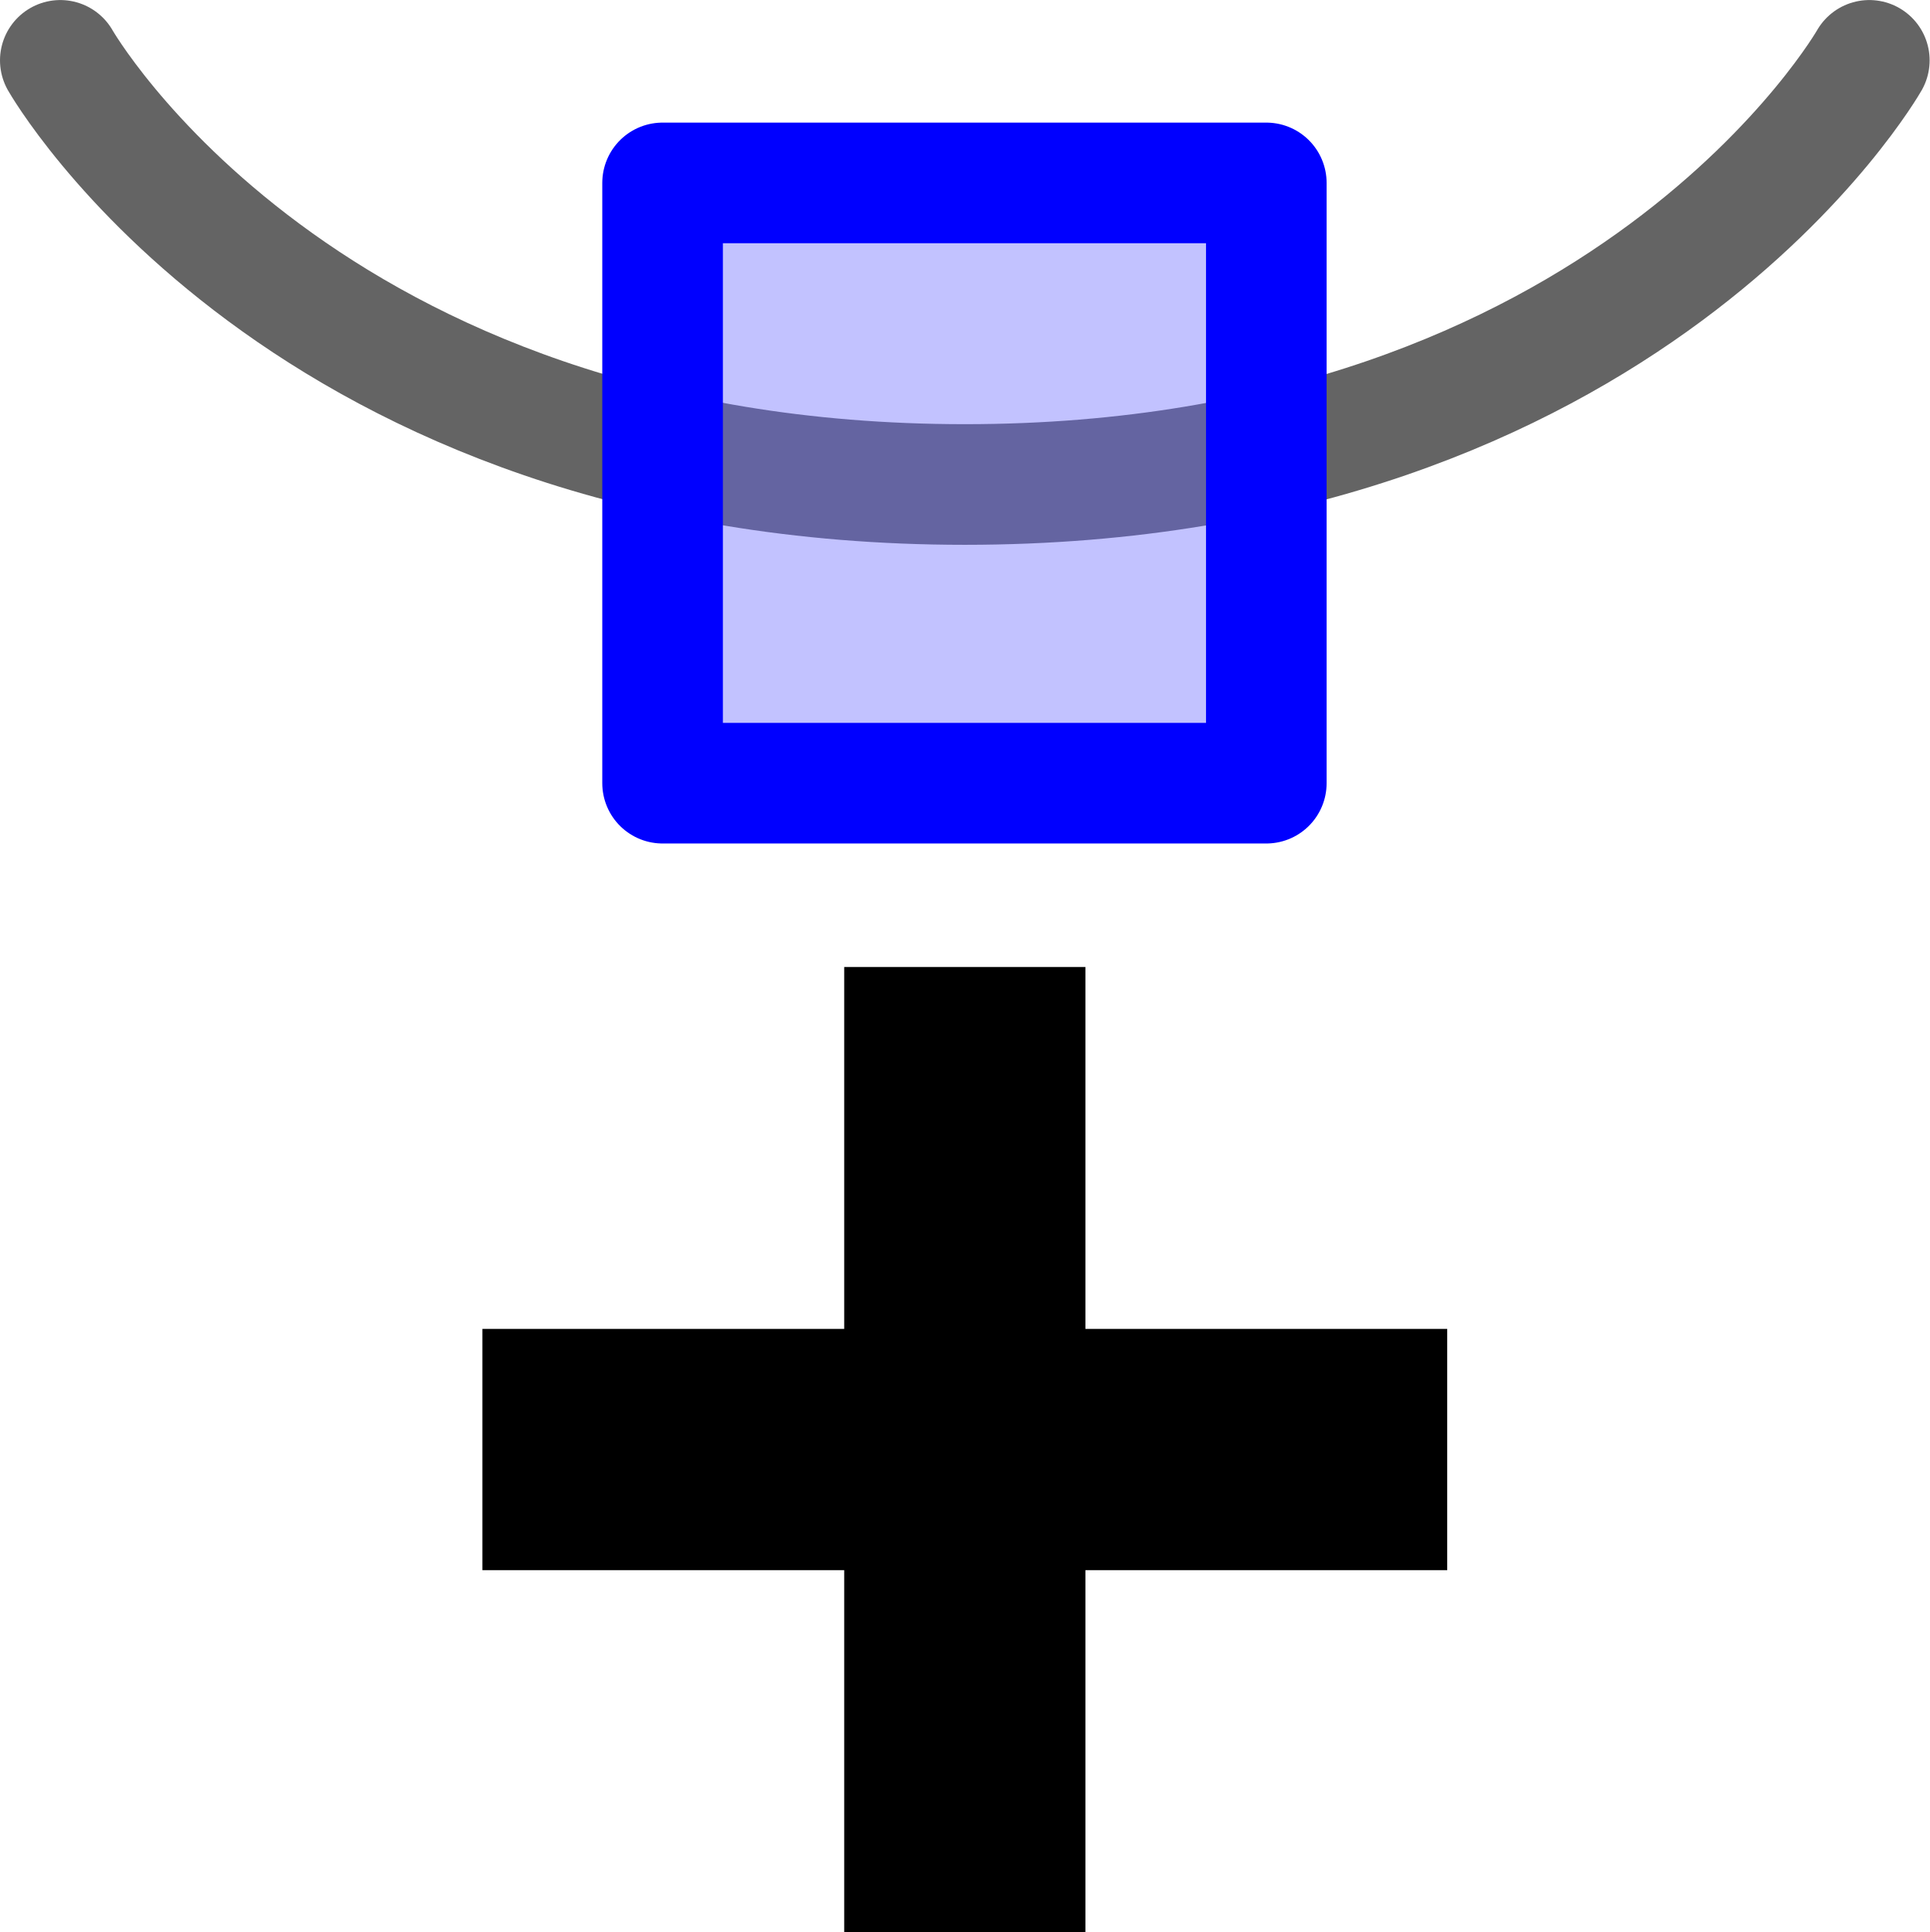
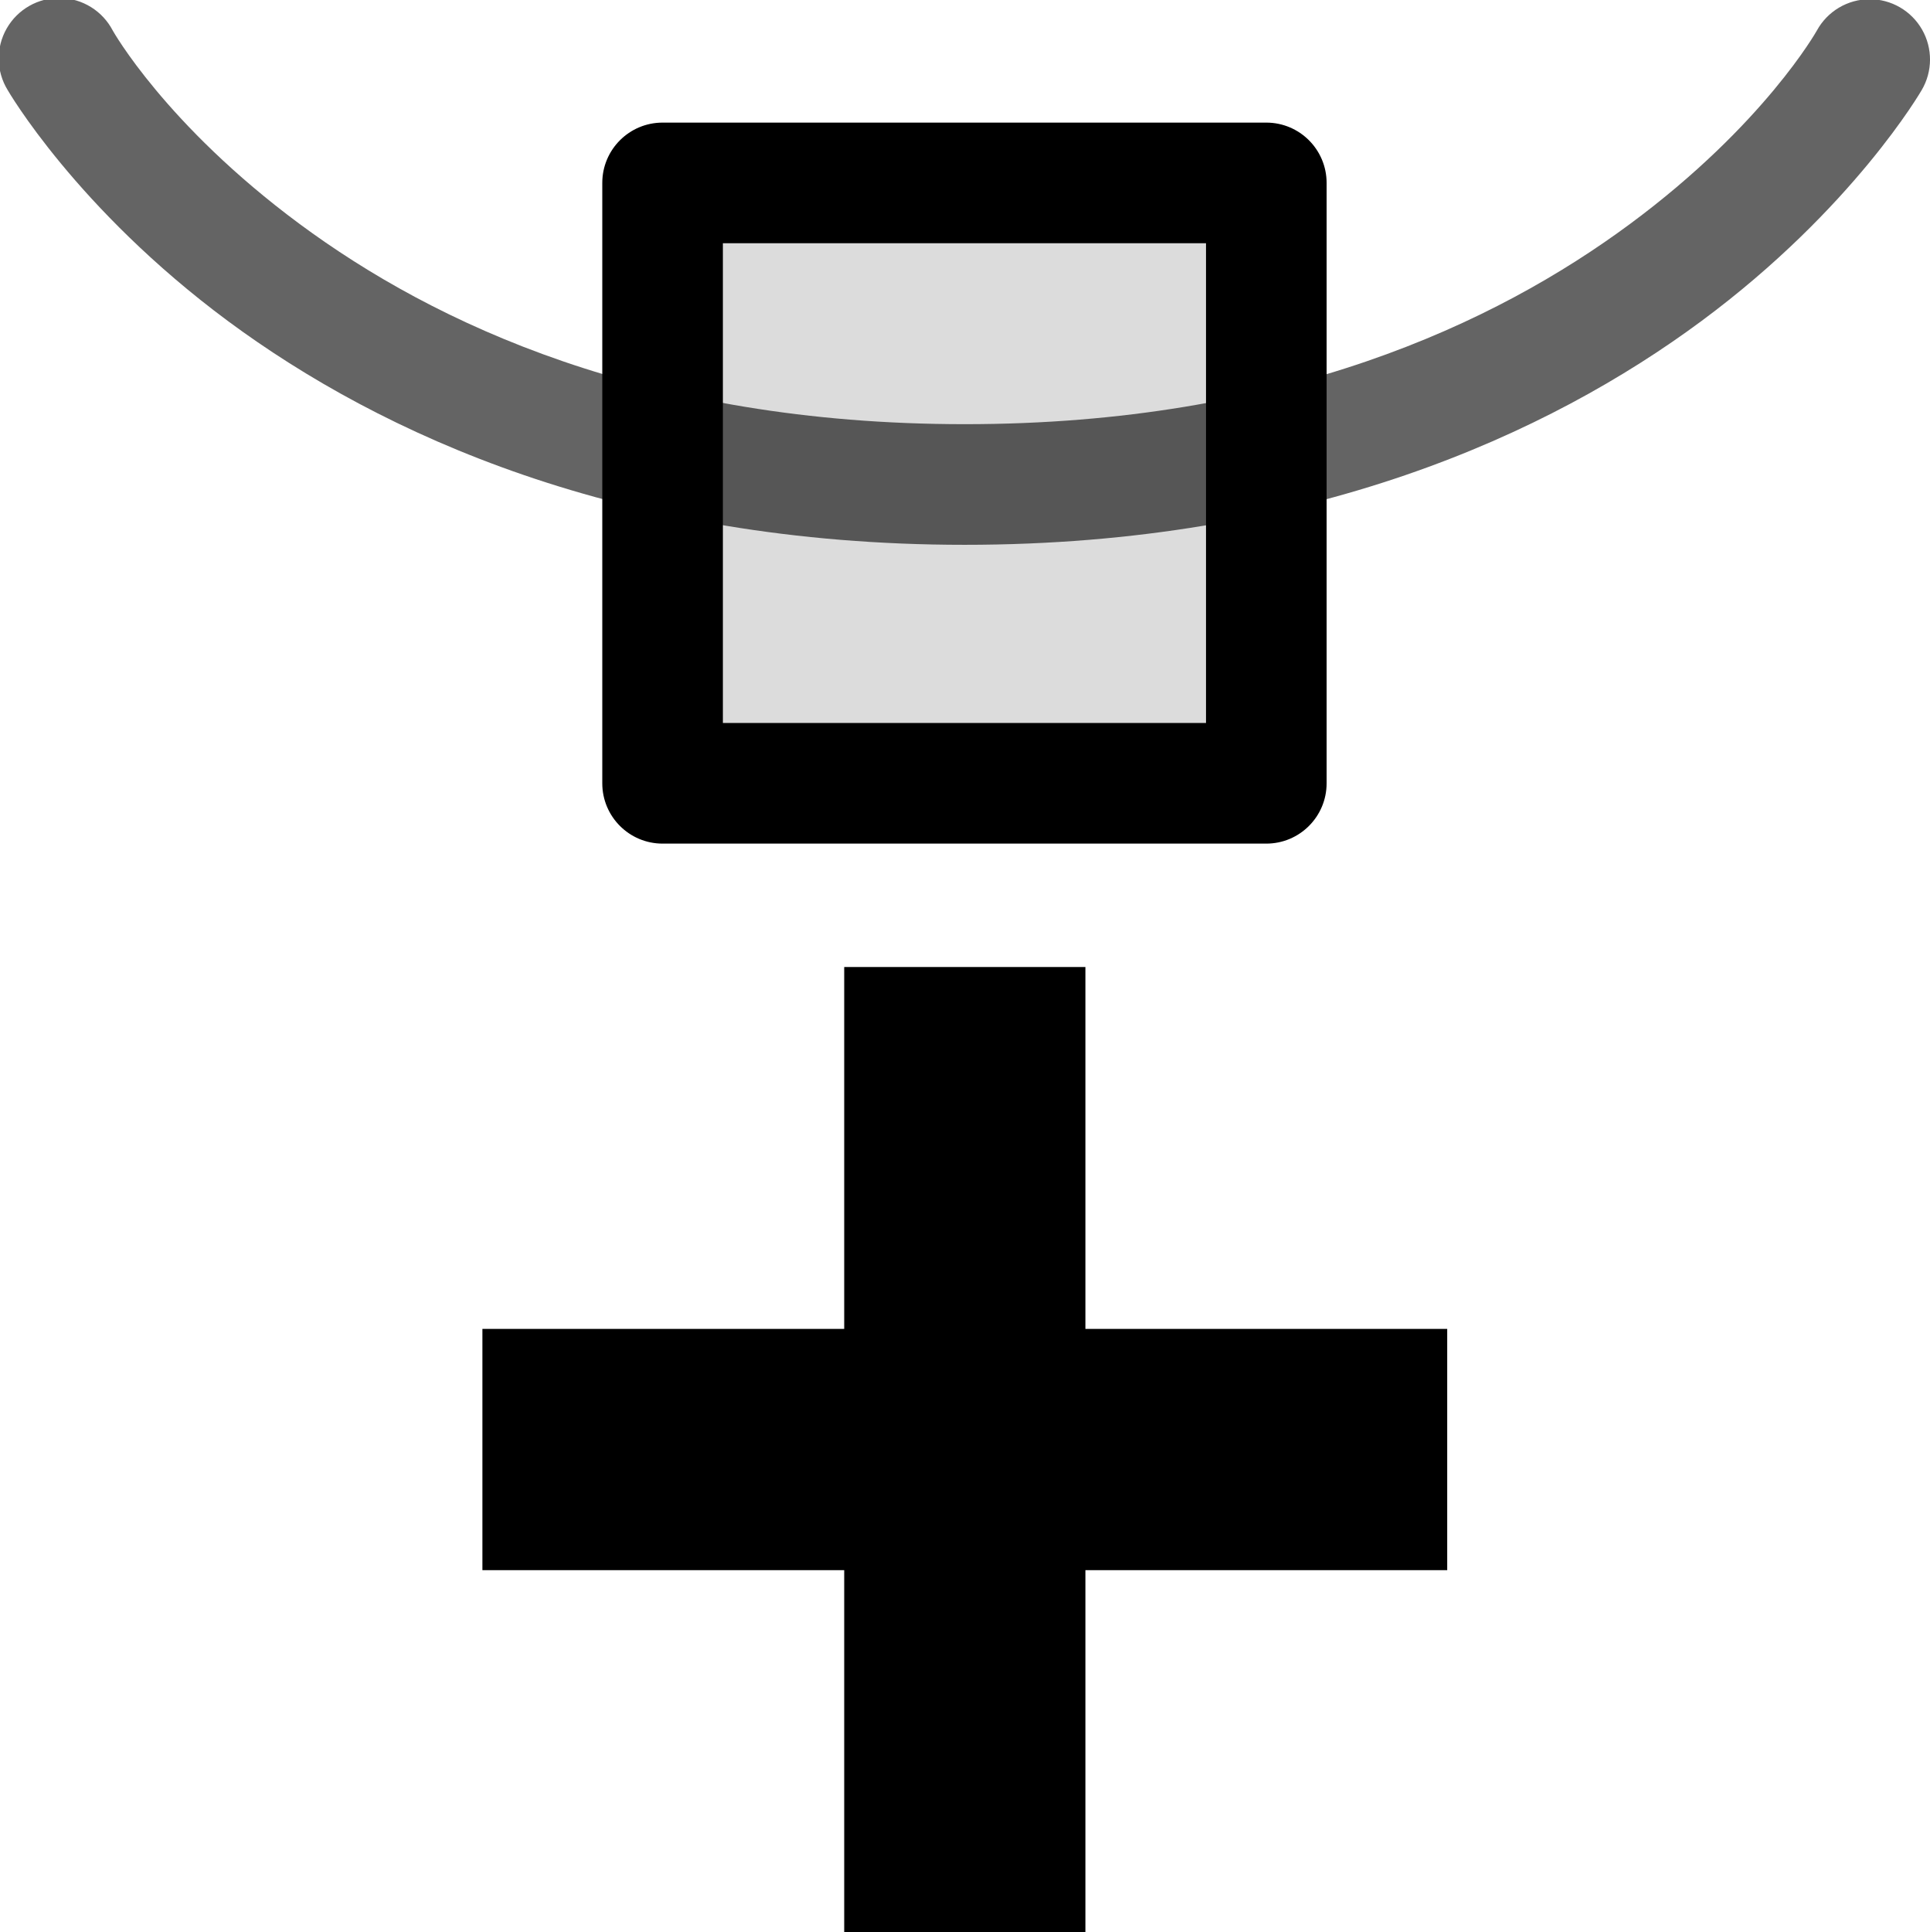
- <svg xmlns="http://www.w3.org/2000/svg" id="svg1" width="16" height="16.016">
-   <defs id="defs3">
- 
-   </defs>
+ <svg xmlns="http://www.w3.org/2000/svg" id="svg1" width="16" height="16.016" version="1.1">
+   <defs id="defs3" />
  <g id="node_insert_min_y" transform="translate(45,-174.9836)">
    <rect height="16" id="rect6115" style="color:#000000;fill:none" width="16" x="-45" y="175" />
-     <path d="M -44.5,175.484 C -44.5,175.484 -42.5,179 -37,179 -31.5,179 -29.5,175.484 -29.5,175.484" id="path6117" style="fill:none;stroke:#646464;stroke-width:1;stroke-linecap:round;stroke-linejoin:round;stroke-miterlimit:0" />
-     <rect height="4.976" id="rect6119" style="color:#000000;fill:#6464ff;fill-opacity:0.392;fill-rule:evenodd;stroke:#0000ff;stroke-linecap:round;stroke-linejoin:round;stroke-miterlimit:0" width="5.006" x="-39.506" y="176.5" />
+     <path style="color:#000000;font-style:normal;font-variant:normal;font-weight:normal;font-stretch:normal;font-size:medium;line-height:normal;font-family:sans-serif;font-variant-ligatures:normal;font-variant-position:normal;font-variant-caps:normal;font-variant-numeric:normal;font-variant-alternates:normal;font-feature-settings:normal;text-indent:0;text-align:start;text-decoration:none;text-decoration-line:none;text-decoration-style:solid;text-decoration-color:#000000;letter-spacing:normal;word-spacing:normal;text-transform:none;writing-mode:lr-tb;direction:ltr;text-orientation:mixed;dominant-baseline:auto;baseline-shift:baseline;text-anchor:start;white-space:normal;shape-padding:0;clip-rule:nonzero;display:inline;overflow:visible;visibility:visible;opacity:1;isolation:auto;mix-blend-mode:normal;color-interpolation:sRGB;color-interpolation-filters:linearRGB;solid-color:#000000;solid-opacity:1;vector-effect:none;fill:#646464;fill-opacity:1;fill-rule:nonzero;stroke:none;stroke-width:1;stroke-linecap:round;stroke-linejoin:round;stroke-miterlimit:0;stroke-dasharray:none;stroke-dashoffset:0;stroke-opacity:1;color-rendering:auto;image-rendering:auto;shape-rendering:auto;text-rendering:auto;enable-background:accumulate" d="m -29.496,174.977 a 0.5,0.5 0 0 0 -0.439,0.26 c 0,0 -0.435,0.779 -1.549,1.603 C -32.598,177.664 -34.357,178.5 -37,178.5 c -2.643,0 -4.402,-0.836 -5.516,-1.66 -1.113,-0.824 -1.549,-1.603 -1.549,-1.603 a 0.501,0.501 0 1 0 -0.871,0.494 c 0,0 0.565,0.98 1.826,1.914 1.262,0.934 3.253,1.855 6.109,1.855 2.857,0 4.848,-0.921 6.109,-1.855 1.262,-0.934 1.826,-1.914 1.826,-1.914 a 0.5,0.5 0 0 0 -0.432,-0.754 z" id="path6117" />
+     <path style="color:#000000;font-style:normal;font-variant:normal;font-weight:normal;font-stretch:normal;font-size:medium;line-height:normal;font-family:sans-serif;font-variant-ligatures:normal;font-variant-position:normal;font-variant-caps:normal;font-variant-numeric:normal;font-variant-alternates:normal;font-feature-settings:normal;text-indent:0;text-align:start;text-decoration:none;text-decoration-line:none;text-decoration-style:solid;text-decoration-color:#000000;letter-spacing:normal;word-spacing:normal;text-transform:none;writing-mode:lr-tb;direction:ltr;text-orientation:mixed;dominant-baseline:auto;baseline-shift:baseline;text-anchor:start;white-space:normal;shape-padding:0;clip-rule:nonzero;display:inline;overflow:visible;visibility:visible;opacity:1;isolation:auto;mix-blend-mode:normal;color-interpolation:sRGB;color-interpolation-filters:linearRGB;solid-color:#000000;solid-opacity:1;vector-effect:none;fill-opacity:1;fill-rule:evenodd;stroke:none;stroke-width:1;stroke-linecap:round;stroke-linejoin:round;stroke-miterlimit:0;stroke-dasharray:none;stroke-dashoffset:0;stroke-opacity:1;color-rendering:auto;image-rendering:auto;shape-rendering:auto;text-rendering:auto;enable-background:accumulate" d="m -39.506,176 a 0.5,0.5 0 0 0 -0.5,0.5 v 4.977 a 0.5,0.5 0 0 0 0.5,0.5 H -34.5 a 0.5,0.5 0 0 0 0.5,-0.5 V 176.5 a 0.5,0.5 0 0 0 -0.5,-0.5 z m 0.5,1 H -35 v 3.977 h -4.006 z" id="rect6119" />
    <path d="M -38,183 -36,183 -36,186 -33,186 -33,188 -36,188 -36,191 -38,191 -38,188 -41,188 -41,186 -38,186 -38,183 Z" id="path6121" style="fill-rule:evenodd" />
+     <rect y="176.5" x="-39.506" width="5.006" style="color:#000000;fill-opacity:1;fill-rule:evenodd;stroke:none;stroke-linecap:round;stroke-linejoin:round;stroke-miterlimit:0;opacity:0.138" id="rect4928" height="4.976" />
  </g>
</svg>
